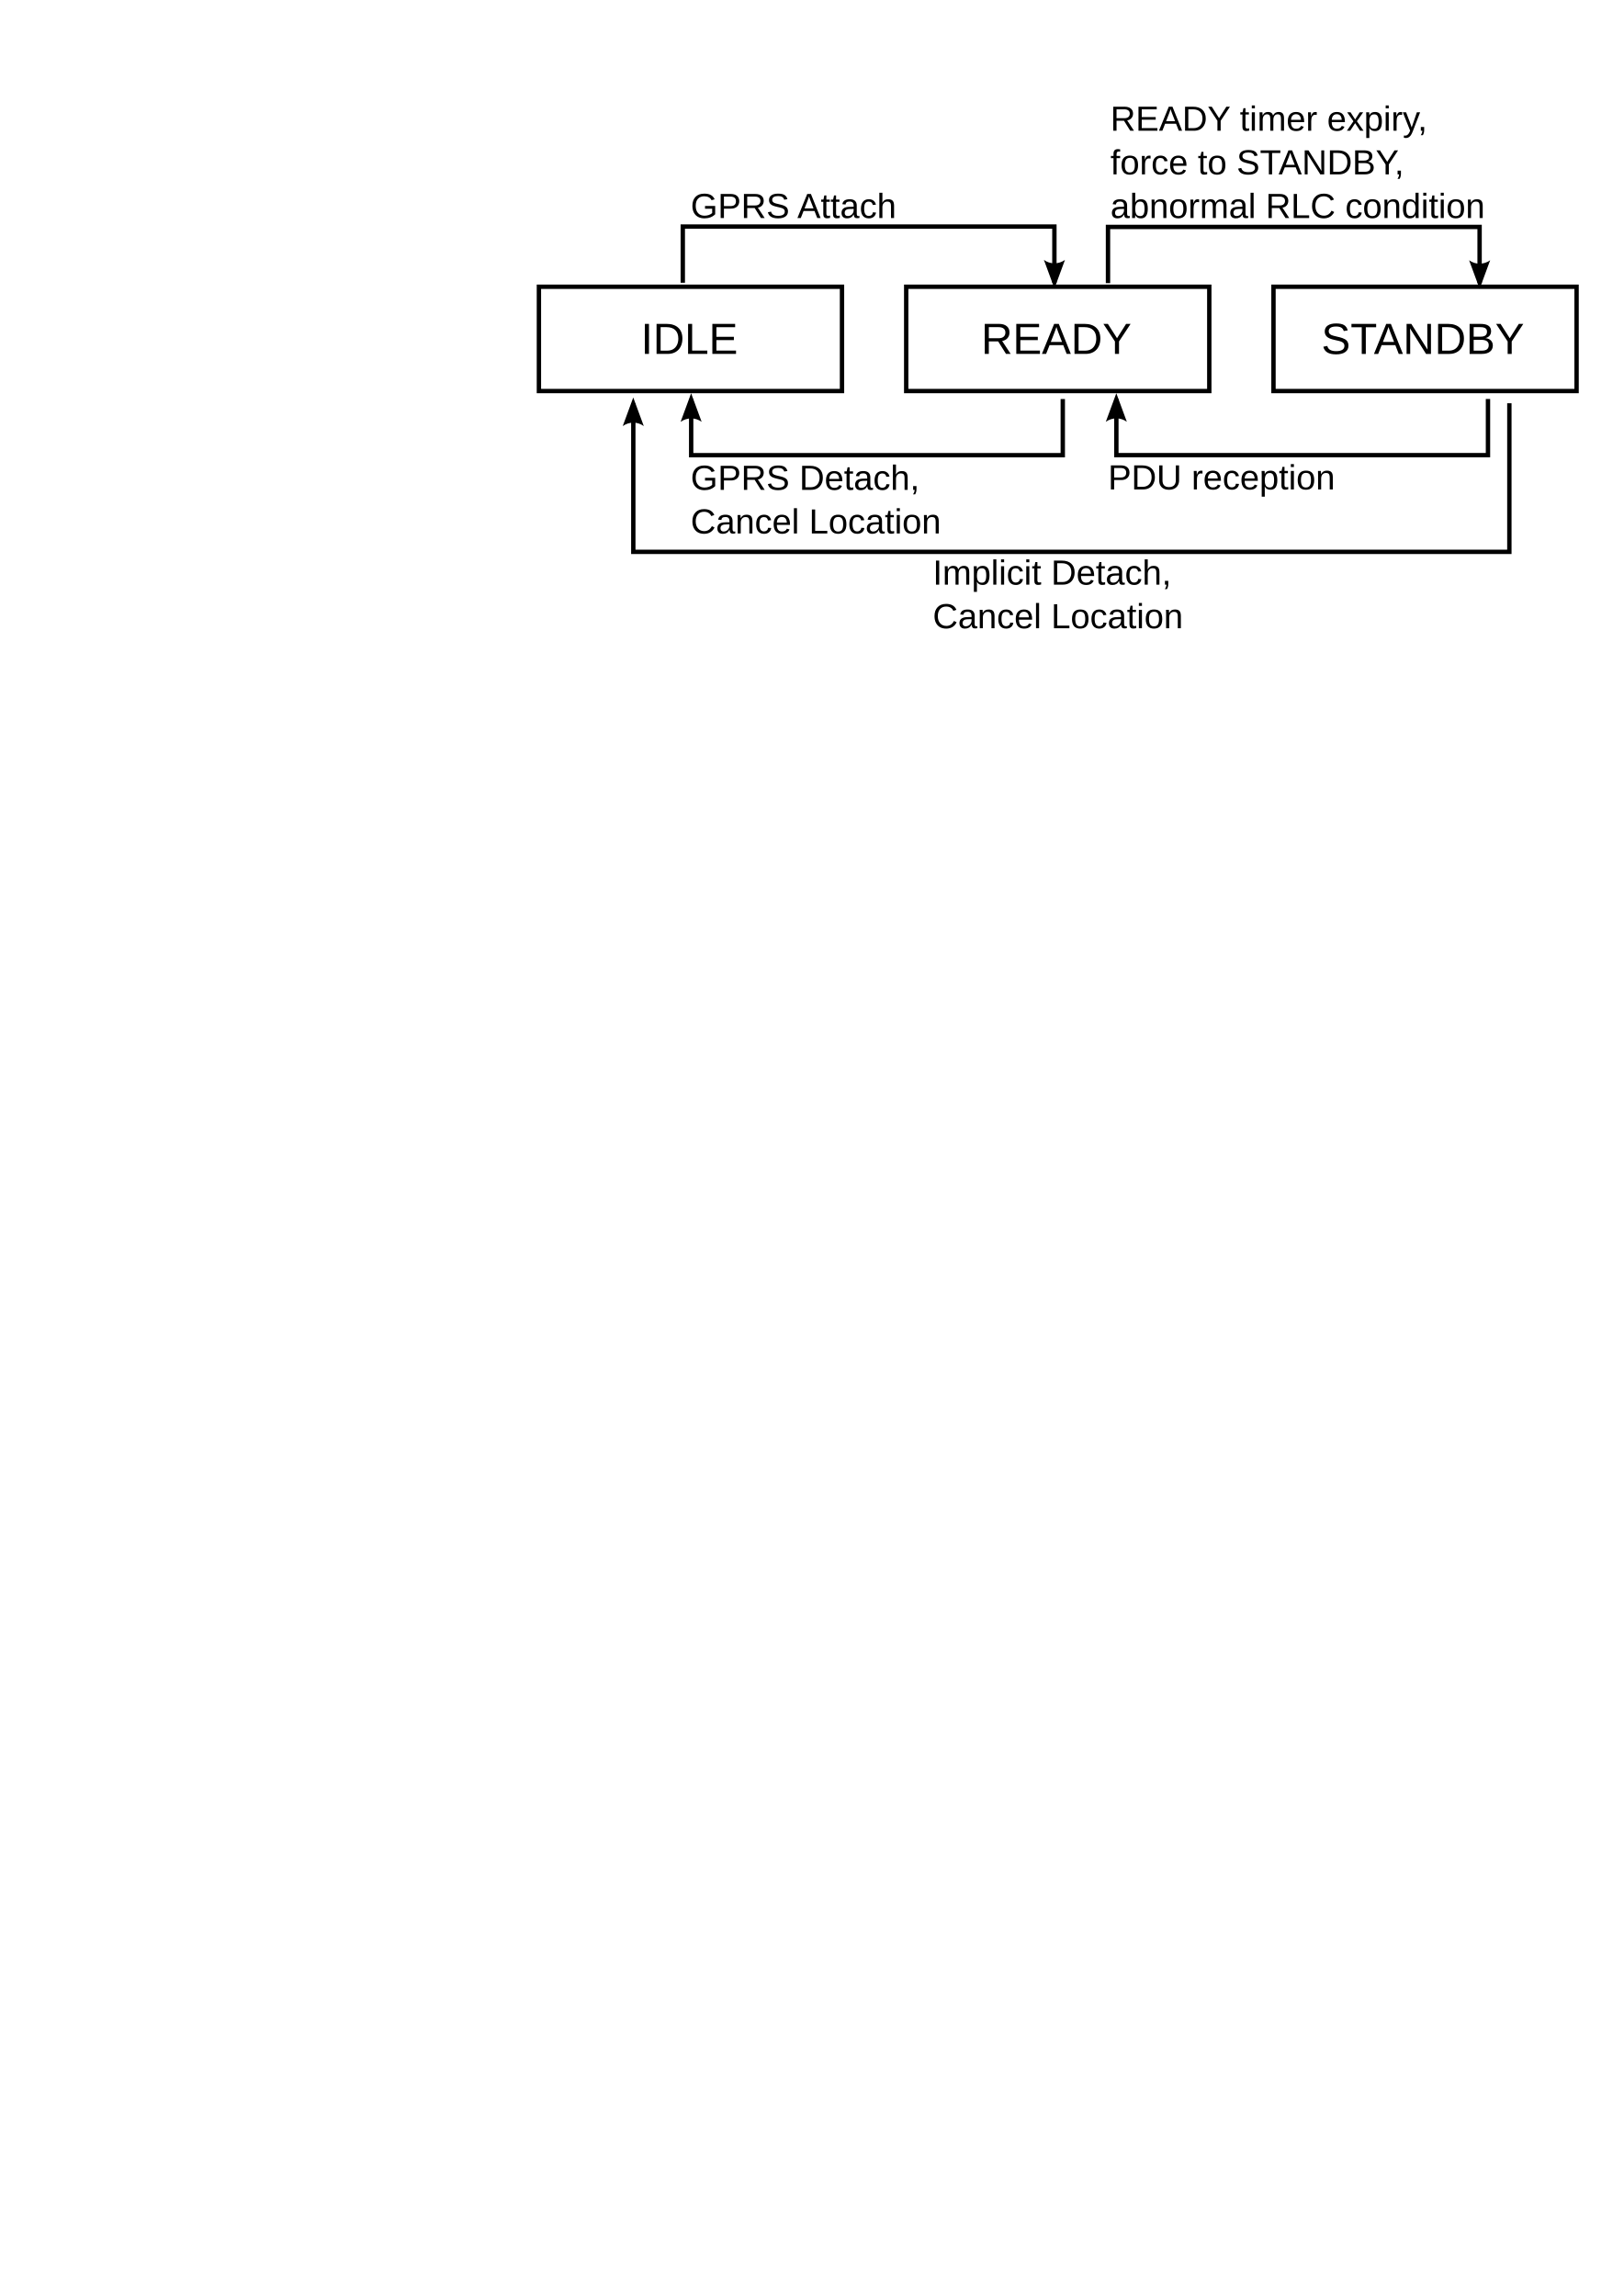
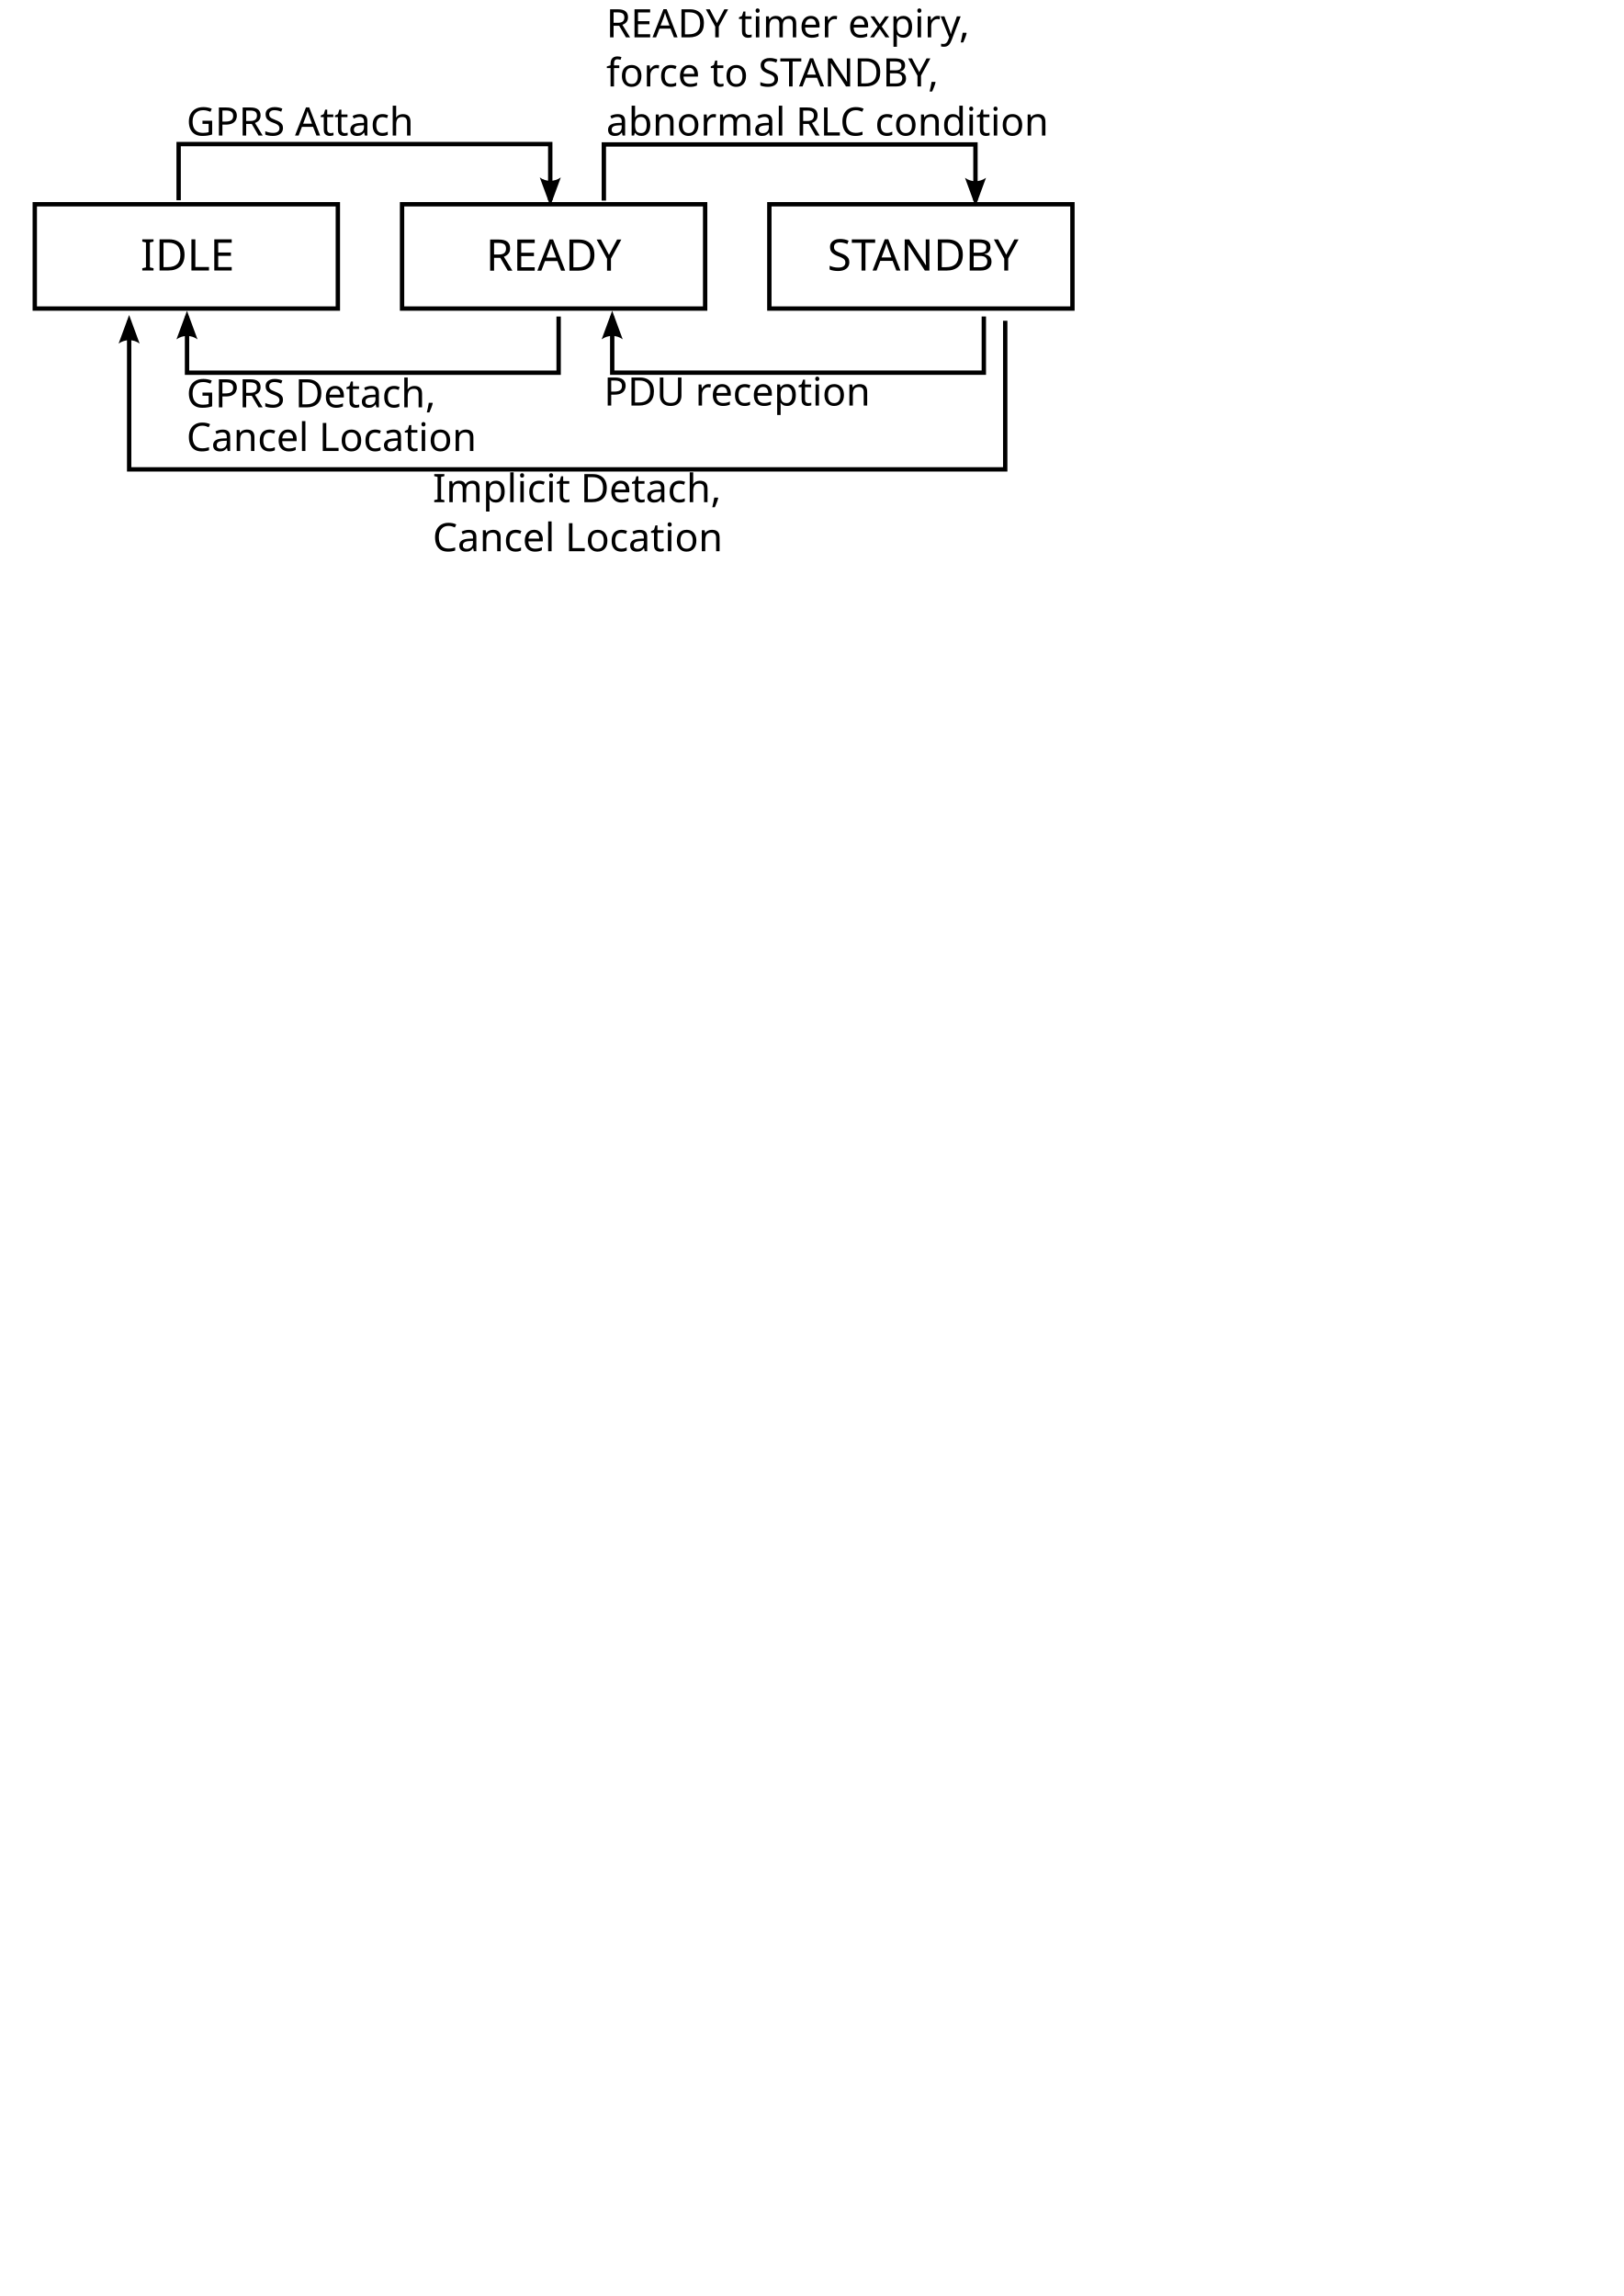
<svg xmlns="http://www.w3.org/2000/svg" width="744.094" height="1052.362" id="svg2" version="1.1">
  <defs id="defs4">
    <marker orient="auto" refY="0.0" refX="0.0" id="Arrow1Lstart" style="overflow:visible">
      <path id="path3820" d="M 0.0,0.0 L 5.0,-5.0 L -12.5,0.0 L 5.0,5.0 L 0.0,0.0 z " style="fill-rule:evenodd;stroke:#000000;stroke-width:1.0pt;marker-start:none" transform="scale(0.8) translate(12.5,0)" />
    </marker>
    <marker orient="auto" refY="0.0" refX="0.0" id="Arrow1Mend" style="overflow:visible;">
      <path id="path3829" d="M 0.0,0.0 L 5.0,-5.0 L -12.5,0.0 L 5.0,5.0 L 0.0,0.0 z " style="fill-rule:evenodd;stroke:#000000;stroke-width:1.0pt;marker-start:none;" transform="scale(0.4) rotate(180) translate(10,0)" />
    </marker>
    <marker orient="auto" refY="0.0" refX="0.0" id="DiamondM" style="overflow:visible">
      <path id="path3903" d="M 0,-7.071 L -7.071,0 L 0,7.071 L 7.071,0 L 0,-7.071 z " style="fill-rule:evenodd;stroke:#000000;stroke-width:1.0pt;marker-start:none" transform="scale(0.4)" />
    </marker>
    <marker orient="auto" refY="0.0" refX="0.0" id="Arrow2Mend" style="overflow:visible;">
      <path id="path3847" style="font-size:12.0;fill-rule:evenodd;stroke-width:0.625;stroke-linejoin:round;" d="M 8.719,4.034 L -2.207,0.016 L 8.719,-4.002 C 6.973,-1.63 6.983,1.616 8.719,4.034 z " transform="scale(0.6) rotate(180) translate(0,0)" />
    </marker>
    <marker orient="auto" refY="0" refX="0" id="Arrow2Mend-8" style="overflow:visible">
      <path id="path3847-2" style="font-size:12px;fill-rule:evenodd;stroke-width:0.625;stroke-linejoin:round" d="M 8.719,4.034 -2.207,0.016 8.719,-4.002 c -1.745,2.372 -1.735,5.617 -6e-7,8.035 z" transform="scale(-0.6,-0.6)" />
    </marker>
    <marker orient="auto" refY="0" refX="0" id="Arrow2Mend-5" style="overflow:visible">
      <path id="path3847-5" style="font-size:12px;fill-rule:evenodd;stroke-width:0.625;stroke-linejoin:round" d="M 8.719,4.034 -2.207,0.016 8.719,-4.002 c -1.745,2.372 -1.735,5.617 -6e-7,8.035 z" transform="scale(-0.6,-0.6)" />
    </marker>
    <marker orient="auto" refY="0" refX="0" id="Arrow2Mend-7" style="overflow:visible">
      <path id="path3847-1" style="font-size:12px;fill-rule:evenodd;stroke-width:0.625;stroke-linejoin:round" d="M 8.719,4.034 -2.207,0.016 8.719,-4.002 c -1.745,2.372 -1.735,5.617 -6e-7,8.035 z" transform="scale(-0.6,-0.6)" />
    </marker>
    <marker orient="auto" refY="0" refX="0" id="Arrow2Mend-52" style="overflow:visible">
      <path id="path3847-7" style="font-size:12px;fill-rule:evenodd;stroke-width:0.625;stroke-linejoin:round" d="M 8.719,4.034 -2.207,0.016 8.719,-4.002 c -1.745,2.372 -1.735,5.617 -6e-7,8.035 z" transform="scale(-0.6,-0.6)" />
    </marker>
  </defs>
  <g id="layer1">
-     <g id="g3032">
-       <rect style="fill:none;stroke:#000000;stroke-width:2;stroke-miterlimit:4;stroke-opacity:1;stroke-dasharray:none" y="131.429" x="246.968" height="47.807" width="138.896" id="rect2987" />
-       <text id="text3757" y="162.212" x="293.686" style="font-size:28px;font-style:normal;font-weight:normal;line-height:125%;letter-spacing:0px;word-spacing:0px;fill:#000000;fill-opacity:1;stroke:none;font-family:Sans" xml:space="preserve">
-         <tspan y="162.212" x="293.686" id="tspan3759" style="font-size:20px;font-style:normal;font-variant:normal;font-weight:normal;font-stretch:normal;font-family:Liberation Sans;-inkscape-font-specification:Liberation Sans">IDLE</tspan>
-       </text>
-     </g>
-     <g id="g3040">
-       <rect style="fill:none;stroke:#000000;stroke-width:2;stroke-miterlimit:4;stroke-opacity:1;stroke-dasharray:none" y="131.429" x="415.285" height="47.807" width="138.896" id="rect2987-1" />
-       <text id="text3757-7" y="162.212" x="449.65" style="font-size:28px;font-style:normal;font-weight:normal;line-height:125%;letter-spacing:0px;word-spacing:0px;fill:#000000;fill-opacity:1;stroke:none;font-family:Sans" xml:space="preserve">
-         <tspan y="162.212" x="449.65" id="tspan3759-4" style="font-size:20px;font-style:normal;font-variant:normal;font-weight:normal;font-stretch:normal;font-family:Liberation Sans;-inkscape-font-specification:Liberation Sans">READY</tspan>
-       </text>
-     </g>
-     <g id="g3048">
-       <rect style="fill:none;stroke:#000000;stroke-width:2;stroke-miterlimit:4;stroke-opacity:1;stroke-dasharray:none" y="131.429" x="583.601" height="47.807" width="138.896" id="rect2987-0" />
-       <text id="text3757-9" y="162.217" x="605.54" style="font-size:28px;font-style:normal;font-weight:normal;line-height:125%;letter-spacing:0px;word-spacing:0px;fill:#000000;fill-opacity:1;stroke:none;font-family:Sans" xml:space="preserve">
-         <tspan y="162.217" x="605.54" id="tspan3759-48" style="font-size:20px;font-style:normal;font-variant:normal;font-weight:normal;font-stretch:normal;font-family:Liberation Sans;-inkscape-font-specification:Liberation Sans">STANDBY</tspan>
-       </text>
-     </g>
-     <path style="fill:none;stroke:#000000;stroke-width:2;stroke-linecap:butt;stroke-linejoin:miter;stroke-miterlimit:4;stroke-opacity:1;stroke-dasharray:none;marker-end:url(#Arrow2Mend)" d="m 312.901,129.59 0,-25.743 170.297,0 0,25.743" id="path5937" />
-     <path style="fill:none;stroke:#000000;stroke-width:2;stroke-linecap:butt;stroke-linejoin:miter;stroke-miterlimit:4;stroke-opacity:1;stroke-dasharray:none;marker-end:url(#Arrow2Mend)" d="m 487.039,182.89 0,25.743 -170.297,0 0,-25.743" id="path5937-4" />
-     <path style="fill:none;stroke:#000000;stroke-width:2;stroke-linecap:butt;stroke-linejoin:miter;stroke-miterlimit:4;stroke-opacity:1;stroke-dasharray:none;marker-end:url(#Arrow2Mend)" d="m 507.758,129.756 0,-25.743 170.297,0 0,25.743" id="path5937-1" />
-     <path style="fill:none;stroke:#000000;stroke-width:2;stroke-linecap:butt;stroke-linejoin:miter;stroke-miterlimit:4;stroke-opacity:1;stroke-dasharray:none;marker-end:url(#Arrow2Mend)" d="m 681.895,182.87 0,25.743 -170.297,0 0,-25.743" id="path5937-4-1" />
-     <path style="fill:none;stroke:#000000;stroke-width:2;stroke-linecap:butt;stroke-linejoin:miter;stroke-miterlimit:4;stroke-opacity:1;stroke-dasharray:none;marker-end:url(#Arrow2Mend)" d="m 691.697,184.83 0,68.108 -401.472,0 0,-68.108" id="path5937-4-1-6" />
-     <text xml:space="preserve" style="font-size:16px;font-style:normal;font-weight:normal;line-height:125%;letter-spacing:0px;word-spacing:0px;fill:#000000;fill-opacity:1;stroke:none;font-family:Sans" x="316.497" y="99.927" id="text6236">
-       <tspan id="tspan6238" x="316.497" y="99.927" style="font-size:16px;font-style:normal;font-variant:normal;font-weight:normal;font-stretch:normal;font-family:Liberation Sans;-inkscape-font-specification:Liberation Sans">GPRS Attach</tspan>
+     <rect id="rect2987" width="138.896" height="47.807" x="15.933" y="93.623" style="fill:none;stroke:#000000;stroke-width:2;stroke-miterlimit:4;stroke-opacity:1;stroke-dasharray:none" />
+     <text xml:space="preserve" style="font-size:28px;font-style:normal;font-weight:normal;line-height:125%;letter-spacing:0px;word-spacing:0px;fill:#000000;fill-opacity:1;stroke:none;font-family:Sans" x="64.406" y="123.977" id="text3757">
+       <tspan style="font-size:20px;font-style:normal;font-variant:normal;font-weight:normal;font-stretch:normal;font-family:Linux Biolinum O;-inkscape-font-specification:Linux Biolinum O" id="tspan3759" x="64.406" y="123.977">IDLE</tspan>
    </text>
-     <text xml:space="preserve" style="font-size:18px;font-style:normal;font-weight:normal;line-height:125%;letter-spacing:0px;word-spacing:0px;fill:#000000;fill-opacity:1;stroke:none;font-family:Sans" x="508.862" y="59.927" id="text6240">
-       <tspan id="tspan6242" x="508.862" y="59.927" style="font-size:16px;font-style:normal;font-variant:normal;font-weight:normal;font-stretch:normal;font-family:Liberation Sans;-inkscape-font-specification:Liberation Sans">READY timer expiry, </tspan>
-       <tspan x="508.862" y="79.927" id="tspan6244" style="font-size:16px;font-style:normal;font-variant:normal;font-weight:normal;font-stretch:normal;font-family:Liberation Sans;-inkscape-font-specification:Liberation Sans">force to STANDBY,</tspan>
-       <tspan x="508.862" y="99.927" id="tspan6246" style="font-size:16px;font-style:normal;font-variant:normal;font-weight:normal;font-stretch:normal;font-family:Liberation Sans;-inkscape-font-specification:Liberation Sans">abnormal RLC condition </tspan>
+     <rect id="rect2987-1" width="138.896" height="47.807" x="184.25" y="93.623" style="fill:none;stroke:#000000;stroke-width:2;stroke-miterlimit:4;stroke-opacity:1;stroke-dasharray:none" />
+     <text xml:space="preserve" style="font-size:28px;font-style:normal;font-weight:normal;line-height:125%;letter-spacing:0px;word-spacing:0px;fill:#000000;fill-opacity:1;stroke:none;font-family:Sans" x="222.684" y="124.077" id="text3757-7">
+       <tspan style="font-size:20px;font-style:normal;font-variant:normal;font-weight:normal;font-stretch:normal;font-family:Linux Biolinum O;-inkscape-font-specification:Linux Biolinum O" id="tspan3759-4" x="222.684" y="124.077">READY</tspan>
    </text>
-     <text xml:space="preserve" style="font-size:18px;font-style:normal;font-weight:normal;line-height:125%;letter-spacing:0px;word-spacing:0px;fill:#000000;fill-opacity:1;stroke:none;font-family:Sans" x="507.776" y="224.325" id="text6248">
-       <tspan id="tspan6250" x="507.776" y="224.325" style="font-size:16px;font-style:normal;font-variant:normal;font-weight:normal;font-stretch:normal;font-family:Liberation Sans;-inkscape-font-specification:Liberation Sans">PDU reception</tspan>
+     <rect id="rect2987-0" width="138.896" height="47.807" x="352.567" y="93.623" style="fill:none;stroke:#000000;stroke-width:2;stroke-miterlimit:4;stroke-opacity:1;stroke-dasharray:none" />
+     <text xml:space="preserve" style="font-size:28px;font-style:normal;font-weight:normal;line-height:125%;letter-spacing:0px;word-spacing:0px;fill:#000000;fill-opacity:1;stroke:none;font-family:Sans" x="379.175" y="124.007" id="text3757-9">
+       <tspan style="font-size:20px;font-style:normal;font-variant:normal;font-weight:normal;font-stretch:normal;font-family:Linux Biolinum O;-inkscape-font-specification:Linux Biolinum O" id="tspan3759-48" x="379.175" y="124.007">STANDBY</tspan>
    </text>
-     <text xml:space="preserve" style="font-size:18px;font-style:normal;font-weight:normal;line-height:125%;letter-spacing:0px;word-spacing:0px;fill:#000000;fill-opacity:1;stroke:none;font-family:Sans" x="316.497" y="224.521" id="text6252">
-       <tspan id="tspan6254" x="316.497" y="224.521" style="font-size:16px;font-style:normal;font-variant:normal;font-weight:normal;font-stretch:normal;font-family:Liberation Sans;-inkscape-font-specification:Liberation Sans">GPRS Detach,</tspan>
-       <tspan x="316.497" y="244.521" id="tspan6256" style="font-size:16px;font-style:normal;font-variant:normal;font-weight:normal;font-stretch:normal;font-family:Liberation Sans;-inkscape-font-specification:Liberation Sans">Cancel Location</tspan>
+     <path style="fill:none;stroke:#000000;stroke-width:2;stroke-linecap:butt;stroke-linejoin:miter;stroke-miterlimit:4;stroke-opacity:1;stroke-dasharray:none;marker-end:url(#Arrow2Mend)" d="m 81.866,91.784 0,-25.743 170.297,0 0,25.743" id="path5937" />
+     <path style="fill:none;stroke:#000000;stroke-width:2;stroke-linecap:butt;stroke-linejoin:miter;stroke-miterlimit:4;stroke-opacity:1;stroke-dasharray:none;marker-end:url(#Arrow2Mend)" d="m 256.004,145.084 0,25.743 -170.297,0 0,-25.743" id="path5937-4" />
+     <path style="fill:none;stroke:#000000;stroke-width:2;stroke-linecap:butt;stroke-linejoin:miter;stroke-miterlimit:4;stroke-opacity:1;stroke-dasharray:none;marker-end:url(#Arrow2Mend)" d="m 276.723,91.95 0,-25.743 170.297,0 0,25.743" id="path5937-1" />
+     <path style="fill:none;stroke:#000000;stroke-width:2;stroke-linecap:butt;stroke-linejoin:miter;stroke-miterlimit:4;stroke-opacity:1;stroke-dasharray:none;marker-end:url(#Arrow2Mend)" d="m 450.86,145.064 0,25.743 -170.297,0 0,-25.743" id="path5937-4-1" />
+     <path style="fill:none;stroke:#000000;stroke-width:2;stroke-linecap:butt;stroke-linejoin:miter;stroke-miterlimit:4;stroke-opacity:1;stroke-dasharray:none;marker-end:url(#Arrow2Mend)" d="m 460.662,147.024 0,68.108 -401.472,0 0,-68.108" id="path5937-4-1-6" />
+     <text xml:space="preserve" style="font-size:16px;font-style:normal;font-weight:normal;line-height:125%;letter-spacing:0px;word-spacing:0px;fill:#000000;fill-opacity:1;stroke:none;font-family:Sans" x="85.462" y="62.121" id="text6236">
+       <tspan id="tspan6238" x="85.462" y="62.121" style="font-size:18px;font-style:normal;font-variant:normal;font-weight:normal;font-stretch:normal;font-family:Linux Biolinum O;-inkscape-font-specification:Linux Biolinum O">GPRS Attach</tspan>
    </text>
-     <text xml:space="preserve" style="font-size:18px;font-style:normal;font-weight:normal;line-height:125%;letter-spacing:0px;word-spacing:0px;fill:#000000;fill-opacity:1;stroke:none;font-family:Sans" x="427.444" y="267.966" id="text6258">
-       <tspan id="tspan6260" x="427.444" y="267.966" style="font-size:16px;font-style:normal;font-variant:normal;font-weight:normal;font-stretch:normal;font-family:Liberation Sans;-inkscape-font-specification:Liberation Sans">Implicit Detach,</tspan>
-       <tspan x="427.444" y="287.966" id="tspan6262" style="font-size:16px;font-style:normal;font-variant:normal;font-weight:normal;font-stretch:normal;font-family:Liberation Sans;-inkscape-font-specification:Liberation Sans">Cancel Location</tspan>
+     <text xml:space="preserve" style="font-size:18px;font-style:normal;font-weight:normal;line-height:125%;letter-spacing:0px;word-spacing:0px;fill:#000000;fill-opacity:1;stroke:none;font-family:Sans" x="277.827" y="17.121" id="text6240">
+       <tspan id="tspan6242" x="277.827" y="17.121" style="font-size:18px;font-style:normal;font-variant:normal;font-weight:normal;font-stretch:normal;font-family:Linux Biolinum O;-inkscape-font-specification:Linux Biolinum O">READY timer expiry, </tspan>
+       <tspan x="277.827" y="39.621" id="tspan6244" style="font-size:18px;font-style:normal;font-variant:normal;font-weight:normal;font-stretch:normal;font-family:Linux Biolinum O;-inkscape-font-specification:Linux Biolinum O">force to STANDBY,</tspan>
+       <tspan x="277.827" y="62.121" id="tspan6246" style="font-size:18px;font-style:normal;font-variant:normal;font-weight:normal;font-stretch:normal;font-family:Linux Biolinum O;-inkscape-font-specification:Linux Biolinum O">abnormal RLC condition </tspan>
+     </text>
+     <text xml:space="preserve" style="font-size:18px;font-style:normal;font-weight:normal;line-height:125%;letter-spacing:0px;word-spacing:0px;fill:#000000;fill-opacity:1;stroke:none;font-family:Sans" x="276.741" y="185.887" id="text6248">
+       <tspan id="tspan6250" x="276.741" y="185.887" style="font-size:18px;font-style:normal;font-variant:normal;font-weight:normal;font-stretch:normal;font-family:Linux Biolinum O;-inkscape-font-specification:Linux Biolinum O">PDU reception</tspan>
+     </text>
+     <text xml:space="preserve" style="font-size:18px;font-style:normal;font-weight:normal;line-height:125%;letter-spacing:0px;word-spacing:0px;fill:#000000;fill-opacity:1;stroke:none;font-family:Sans" x="85.462" y="186.715" id="text6252">
+       <tspan id="tspan6254" x="85.462" y="186.715" style="font-size:18px;font-style:normal;font-variant:normal;font-weight:normal;font-stretch:normal;font-family:Linux Biolinum O;-inkscape-font-specification:Linux Biolinum O">GPRS Detach,</tspan>
+       <tspan x="85.462" y="206.715" id="tspan6256" style="font-size:18px;font-style:normal;font-variant:normal;font-weight:normal;font-stretch:normal;font-family:Linux Biolinum O;-inkscape-font-specification:Linux Biolinum O">Cancel Location</tspan>
+     </text>
+     <text xml:space="preserve" style="font-size:18px;font-style:normal;font-weight:normal;line-height:125%;letter-spacing:0px;word-spacing:0px;fill:#000000;fill-opacity:1;stroke:none;font-family:Sans" x="198.28" y="230.16" id="text6258">
+       <tspan id="tspan6260" x="198.28" y="230.16" style="font-size:18px;font-style:normal;font-variant:normal;font-weight:normal;font-stretch:normal;font-family:Linux Biolinum O;-inkscape-font-specification:Linux Biolinum O">Implicit Detach,</tspan>
+       <tspan x="198.28" y="252.66" id="tspan6262" style="font-size:18px;font-style:normal;font-variant:normal;font-weight:normal;font-stretch:normal;font-family:Linux Biolinum O;-inkscape-font-specification:Linux Biolinum O">Cancel Location</tspan>
    </text>
  </g>
</svg>
